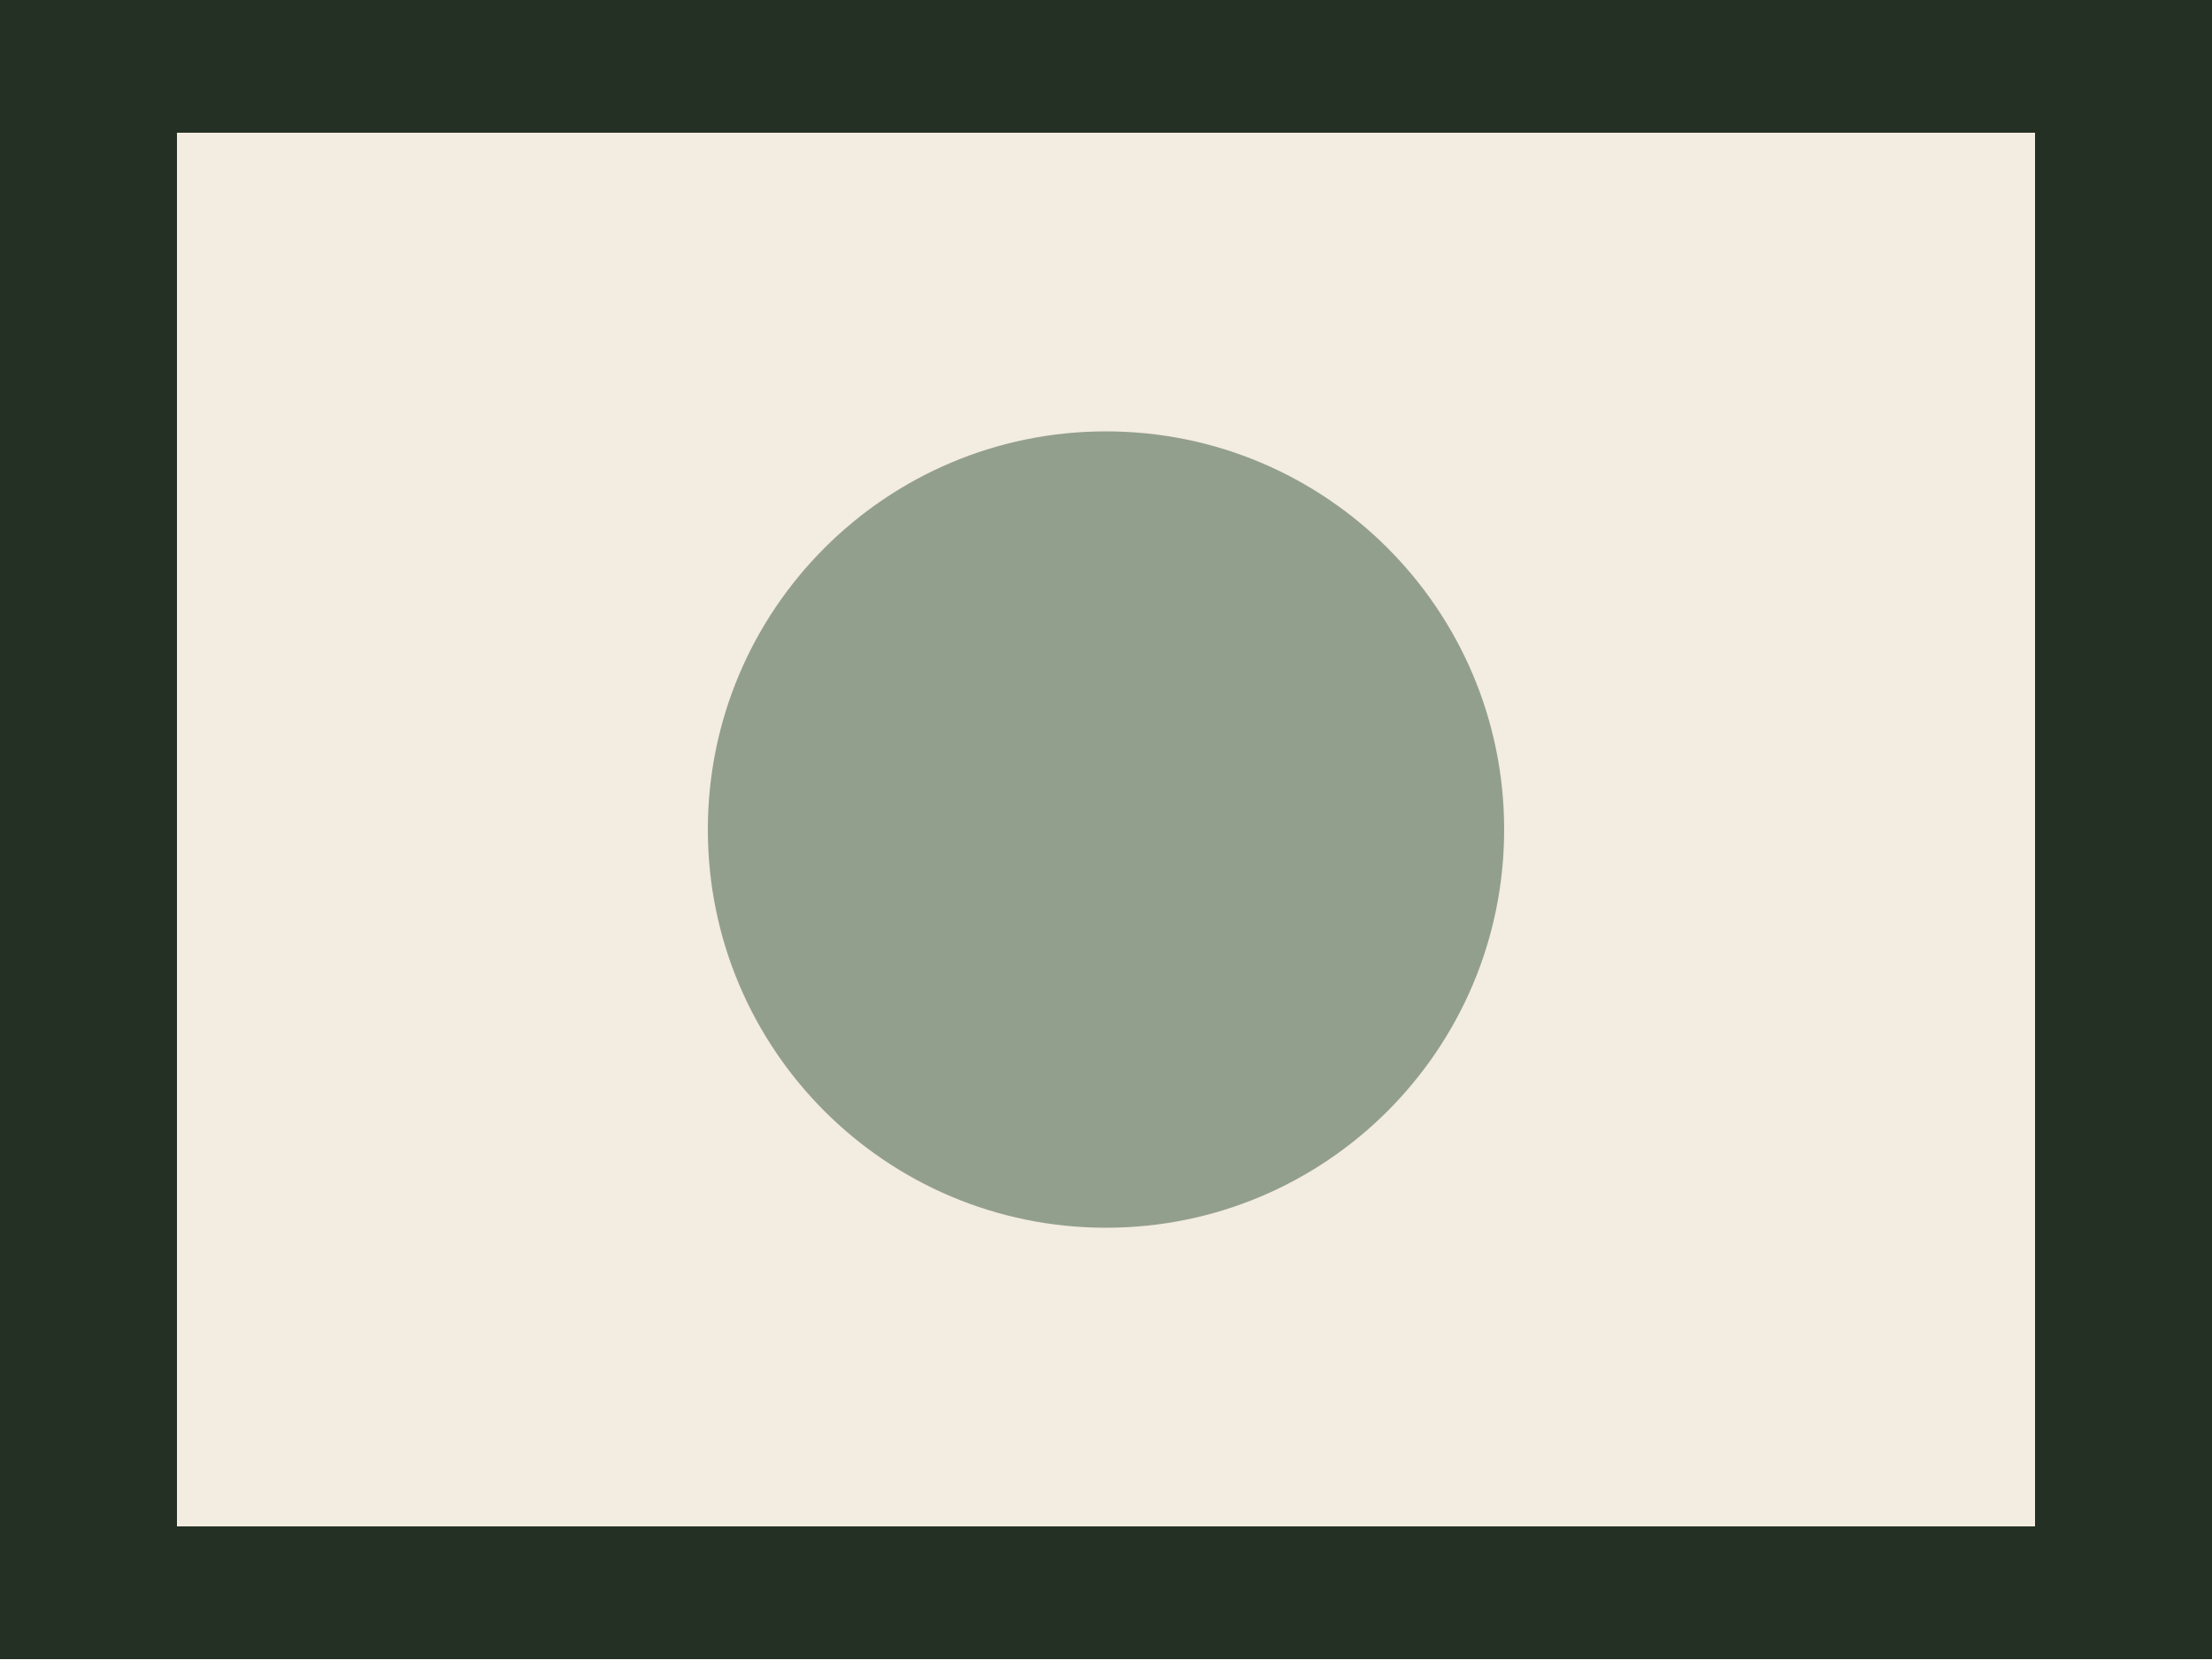
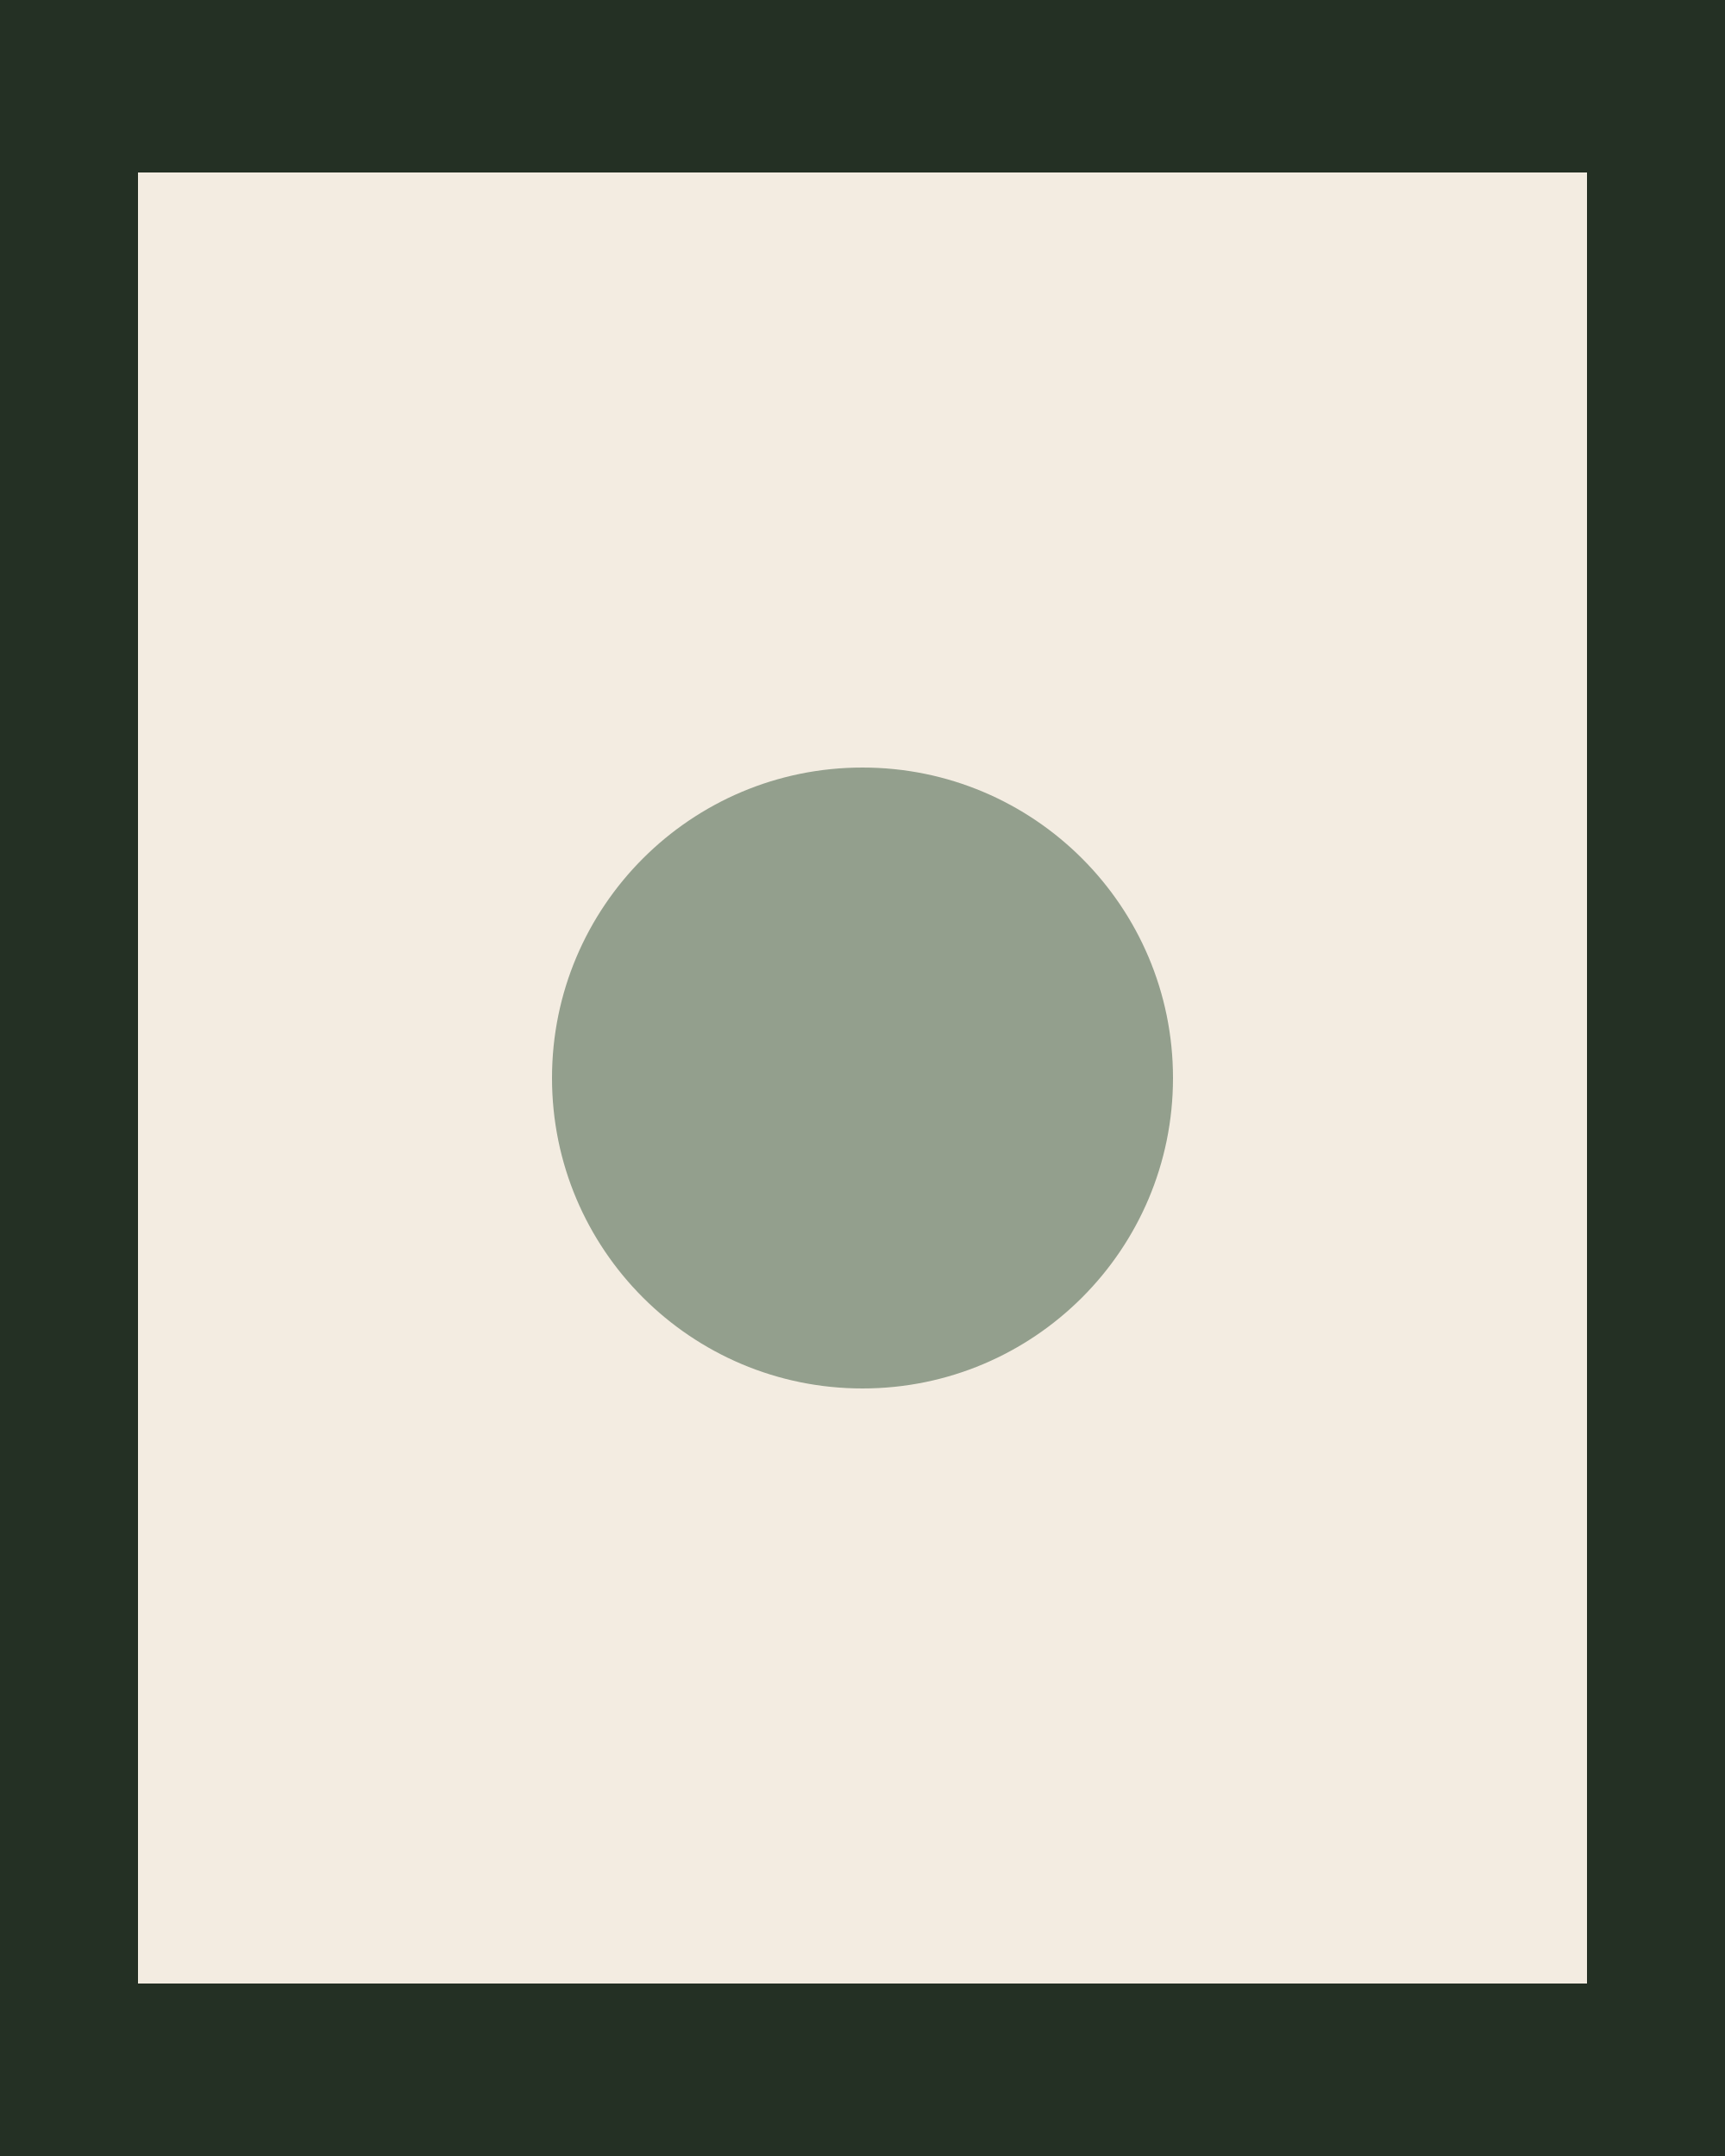
- <svg xmlns="http://www.w3.org/2000/svg" width="1200" height="900" viewBox="0 0 1200 900">
-   <rect width="1200" height="900" fill="#243024" />
-   <rect x="96" y="72" width="1008" height="756" fill="#f3ece1" />
-   <circle cx="600" cy="450" r="216" fill="#6b7f6a" opacity="0.7" />
+ <svg xmlns="http://www.w3.org/2000/svg" width="900" height="1125" viewBox="0 0 900 1125">
+   <rect width="900" height="1125" fill="#243024" />
+   <rect x="72" y="90" width="756" height="945" fill="#f3ece1" />
+   <circle cx="450" cy="562.5" r="162" fill="#6b7f6a" opacity="0.7" />
</svg>
